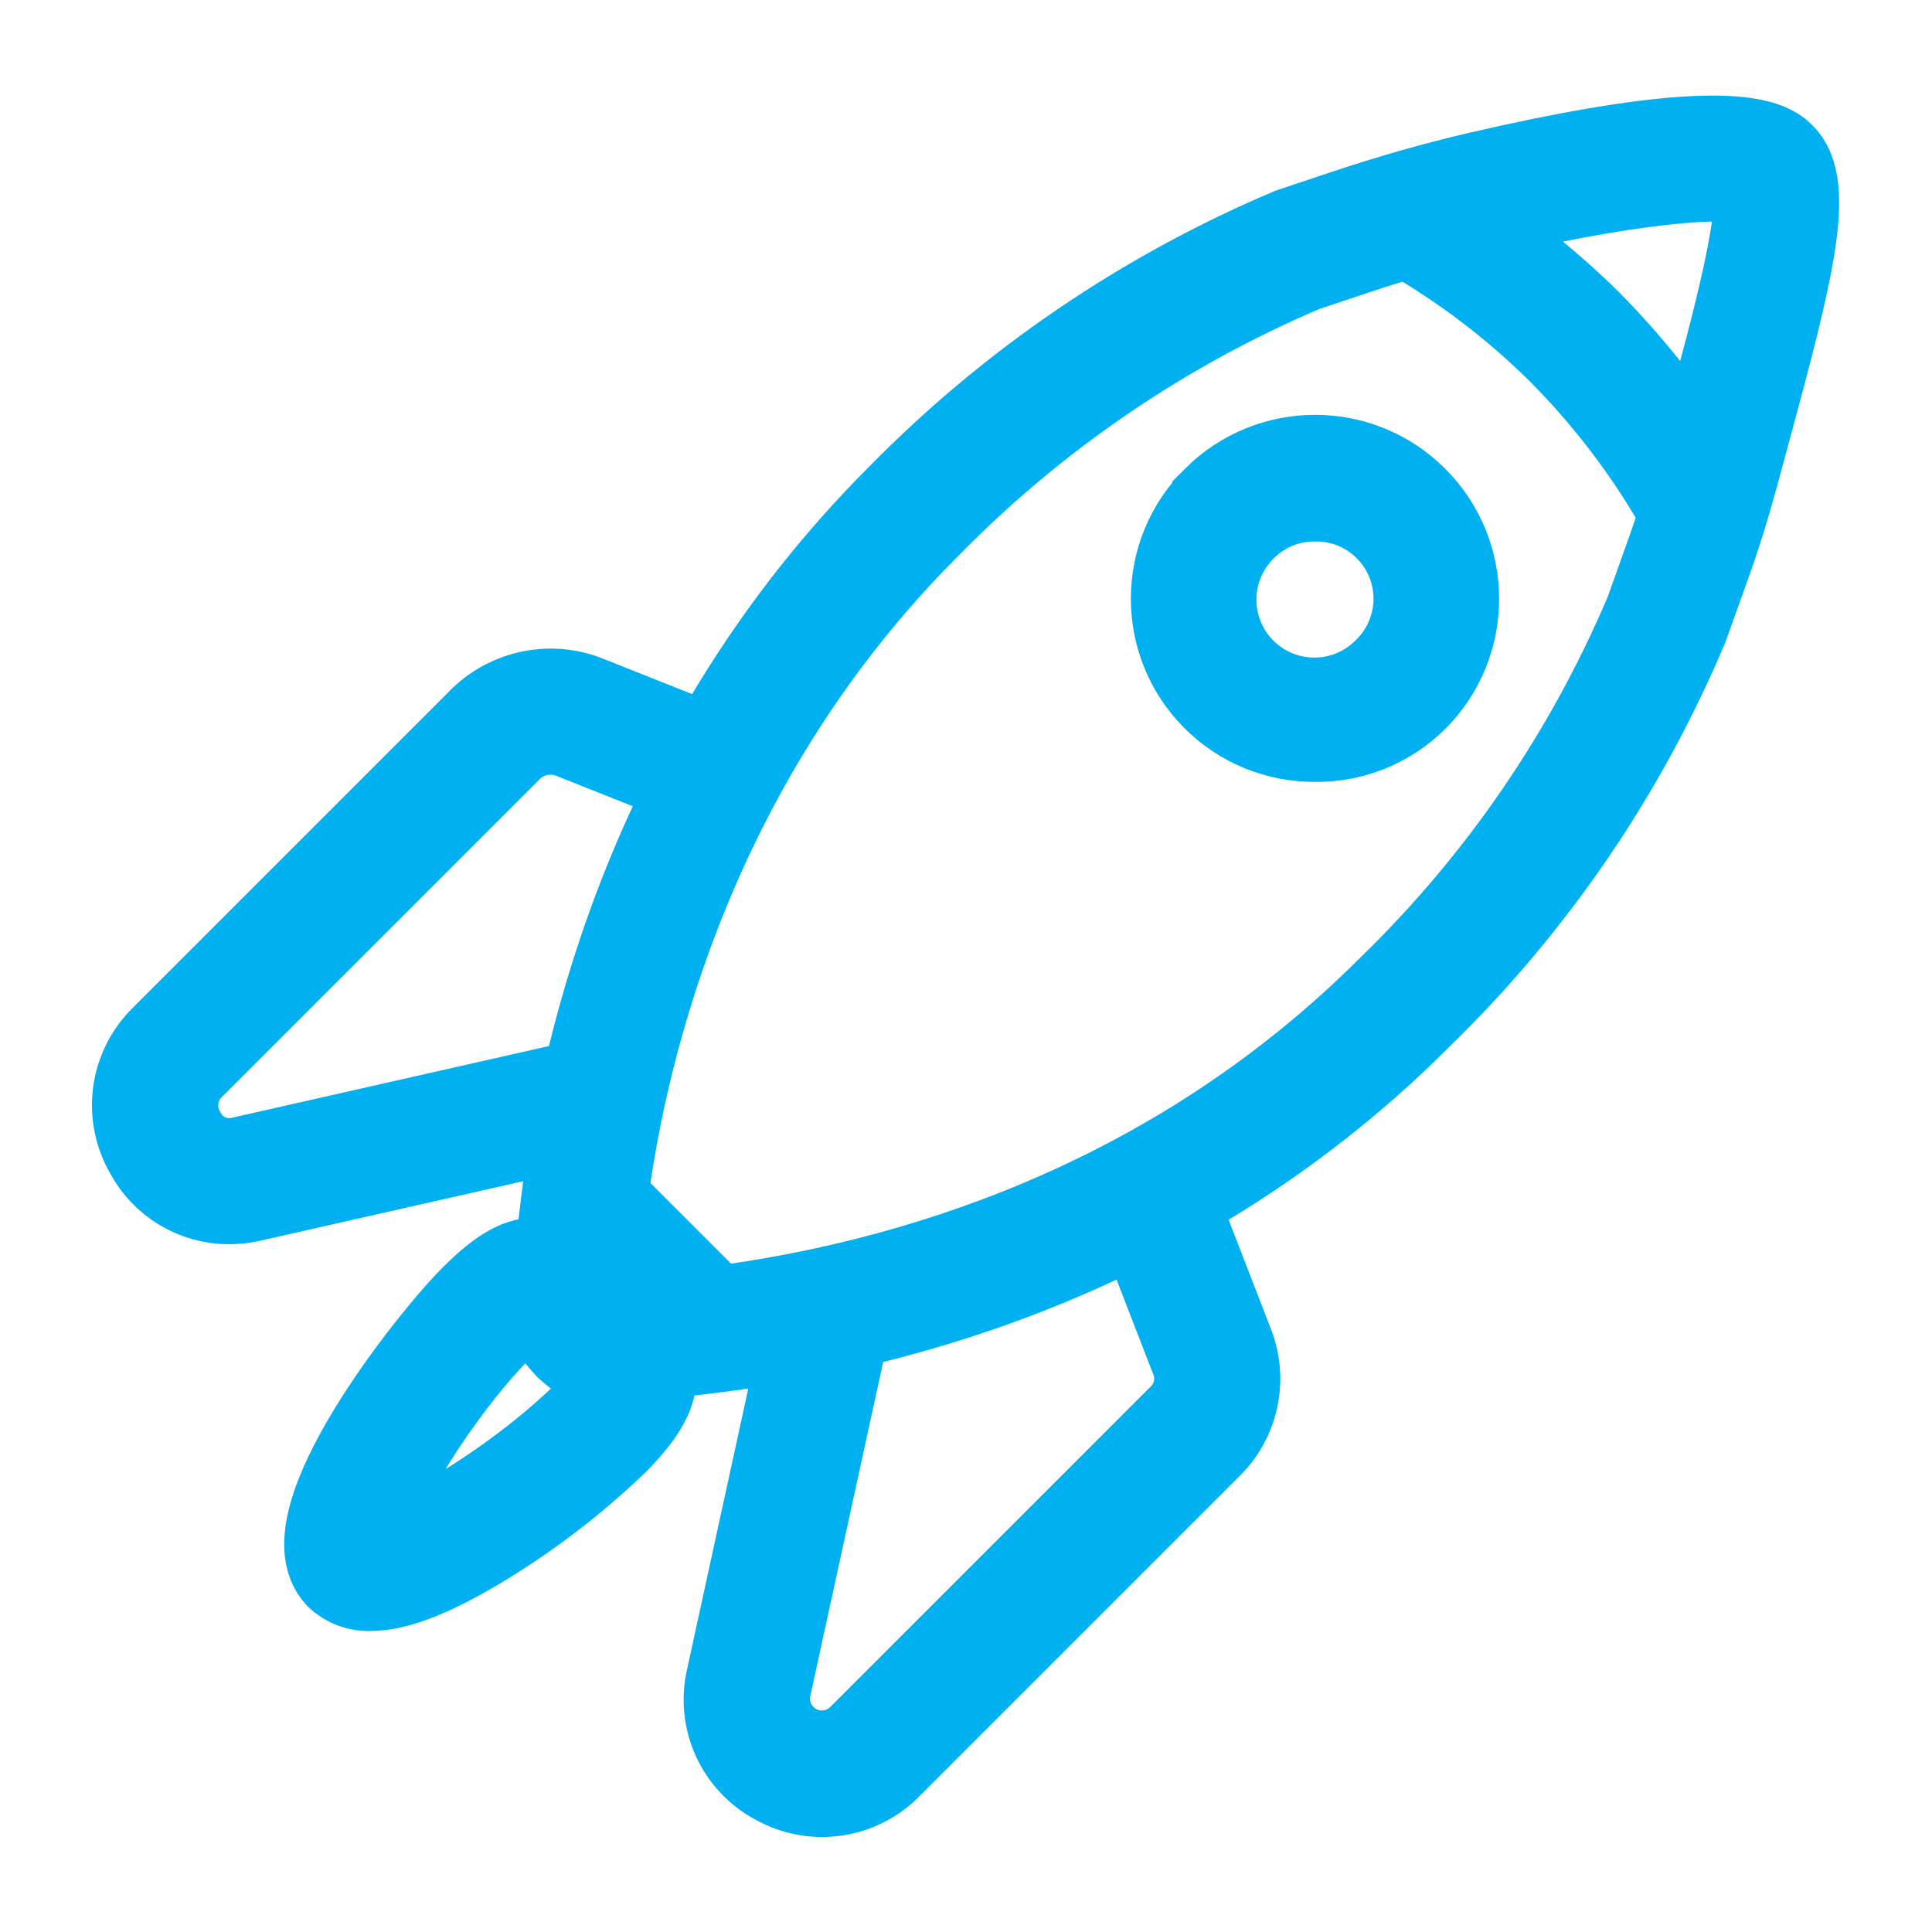
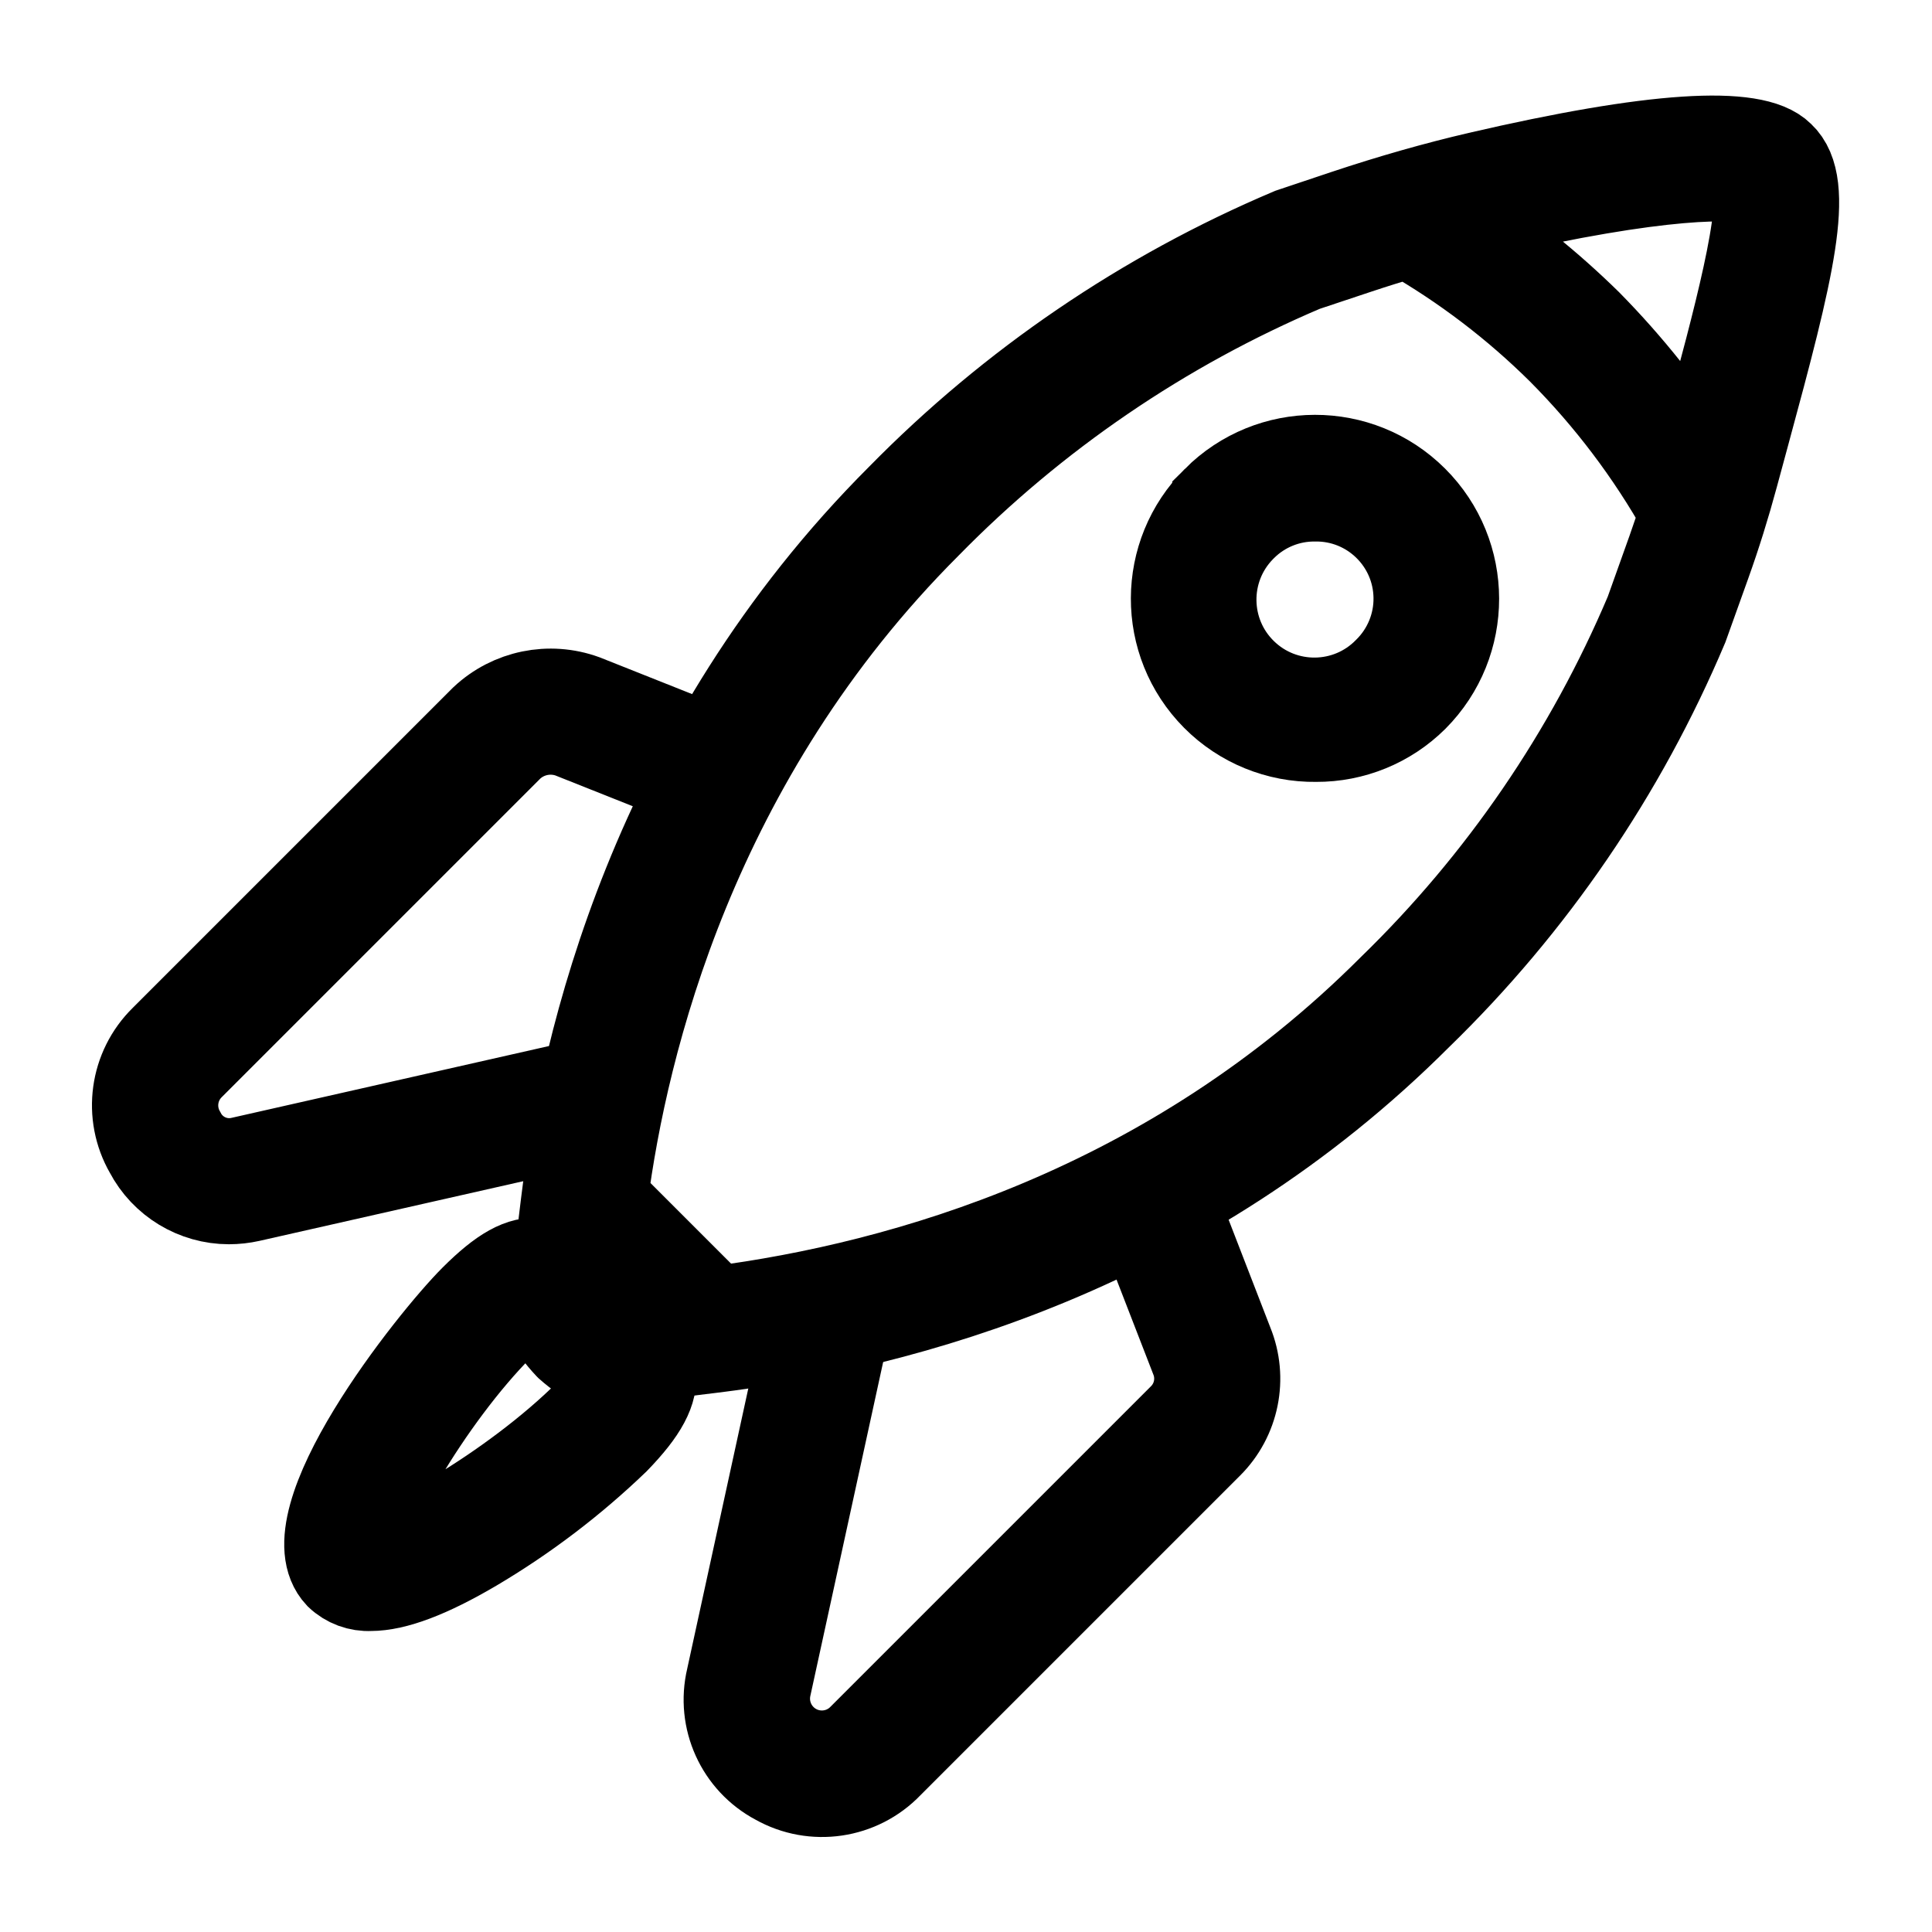
<svg xmlns="http://www.w3.org/2000/svg" viewBox="0 0 96 96" id="Icons_Rocket_M" overflow="hidden">
  <g id="Icons">
-     <path d="M26.9 54.25 11.987 57.624C10.821 57.9 9.618 57.343 9.073 56.276 8.459 55.213 8.639 53.87 9.511 53.007L25.377 37.14C26.172 36.401 27.311 36.166 28.334 36.529L32.504 38.188C32.804 37.599 33.131 37.006 33.457 36.414L29.04 34.658C27.299 34.025 25.351 34.425 24 35.693L8.1 51.593C6.585 53.078 6.265 55.399 7.323 57.238 8.113 58.745 9.673 59.69 11.374 59.693 11.729 59.692 12.082 59.653 12.428 59.576L26.497 56.393C26.613 55.706 26.746 55 26.9 54.25Z" stroke="#00B0F0" stroke-width="4.267" fill="#00B0F0" />
-     <path d="M59.127 61.552C58.535 61.881 57.944 62.205 57.352 62.508L59.285 67.494C59.694 68.491 59.462 69.635 58.697 70.394L42.797 86.294C41.753 87.376 40.03 87.406 38.948 86.362 38.266 85.704 37.976 84.739 38.181 83.814L41.615 68.067C40.889 68.222 40.176 68.363 39.476 68.488L36.228 83.388C35.74 85.44 36.702 87.561 38.566 88.547 40.418 89.59 42.74 89.246 44.211 87.712L60.111 71.812C61.443 70.484 61.848 68.486 61.137 66.744Z" stroke="#00B0F0" stroke-width="4.267" fill="#00B0F0" />
-     <path d="M88.511 7.693C87.163 6.346 82.098 6.679 73.459 8.683 71.317 9.183 69.143 9.8 66.813 10.576L64.127 11.476C56.843 14.557 50.24 19.049 44.7 24.693 32.4 36.987 28.966 51.952 28.011 59.779L27.952 60.263 34.841 67.152 35.325 67.093C44.989 65.914 58.938 62.08 70.511 50.507 76.175 45.002 80.675 38.415 83.745 31.137L84.856 28.037C85.366 26.615 85.827 25.137 86.228 23.651L86.803 21.528C89 13.443 90.077 9.154 88.511 7.693ZM81.877 30.423C78.908 37.438 74.564 43.786 69.1 49.093 58.12 60.073 44.9 63.838 35.568 65.047L30.061 59.539C31.061 51.849 34.491 37.73 46.114 26.107 51.449 20.665 57.806 16.329 64.82 13.349L67.446 12.474C68.307 12.187 69.146 11.928 69.964 11.684 72.725 13.268 75.269 15.205 77.53 17.446 79.908 19.837 81.95 22.54 83.6 25.481 83.4 26.116 83.191 26.746 82.97 27.363ZM84.877 21.004 84.377 22.846C82.81 20.391 80.99 18.107 78.947 16.032 77.014 14.133 74.898 12.43 72.63 10.947 73.059 10.838 73.488 10.73 73.914 10.631 82.377 8.667 86.5 8.66 87.109 9.118 87.84 10.1 86.125 16.4 84.873 21Z" stroke="#00B0F0" stroke-width="4.267" fill="#00B0F0" />
-     <path d="M30.69 66.218C30.3 66.013 29.935 65.766 29.6 65.481 29.288 65.138 29.017 64.759 28.793 64.352 28.346 63.612 27.839 62.773 26.822 62.652 25.888 62.544 24.922 63.072 23.497 64.496 21.433 66.56 14.246 75.59 16.797 78.31 17.23 78.724 17.815 78.941 18.413 78.91 19.646 78.91 21.355 78.261 23.573 76.957 26.122 75.45 28.487 73.652 30.621 71.6 32.035 70.144 32.582 69.121 32.45 68.179 32.306 67.147 31.448 66.654 30.69 66.218ZM29.2 70.193C25.488 73.905 19.283 77.449 18.256 76.943 17.715 75.82 21.347 69.474 24.914 65.907 25.36 65.369 25.915 64.931 26.543 64.623 26.757 64.852 26.939 65.109 27.084 65.386 27.392 65.937 27.767 66.448 28.2 66.907L28.223 66.93C28.672 67.328 29.167 67.671 29.697 67.952 29.969 68.094 30.228 68.259 30.472 68.445 30.469 68.463 30.457 68.894 29.2 70.193Z" stroke="#00B0F0" stroke-width="4.267" fill="#00B0F0" />
-     <path d="M60.382 24.808C57.652 27.521 57.638 31.932 60.351 34.662 61.683 36.002 63.502 36.744 65.391 36.718 67.233 36.728 69.004 36.005 70.311 34.707 73.045 31.965 73.038 27.526 70.296 24.793 67.555 22.059 63.116 22.065 60.382 24.807ZM68.9 33.293C66.969 35.276 63.797 35.318 61.814 33.387 59.831 31.456 59.789 28.284 61.72 26.301 61.751 26.269 61.782 26.238 61.814 26.207 62.749 25.281 64.015 24.765 65.331 24.774 68.079 24.732 70.34 26.926 70.382 29.674 70.403 31.032 69.867 32.339 68.9 33.293Z" stroke="#00B0F0" stroke-width="4.267" fill="#00B0F0" />
+     <path d="M26.9 54.25 11.987 57.624C10.821 57.9 9.618 57.343 9.073 56.276 8.459 55.213 8.639 53.87 9.511 53.007L25.377 37.14C26.172 36.401 27.311 36.166 28.334 36.529L32.504 38.188C32.804 37.599 33.131 37.006 33.457 36.414L29.04 34.658C27.299 34.025 25.351 34.425 24 35.693L8.1 51.593C6.585 53.078 6.265 55.399 7.323 57.238 8.113 58.745 9.673 59.69 11.374 59.693 11.729 59.692 12.082 59.653 12.428 59.576L26.497 56.393C26.613 55.706 26.746 55 26.9 54.25Z" stroke="#000" stroke-width="4.267" fill="#000" />
+     <path d="M59.127 61.552C58.535 61.881 57.944 62.205 57.352 62.508L59.285 67.494C59.694 68.491 59.462 69.635 58.697 70.394L42.797 86.294C41.753 87.376 40.03 87.406 38.948 86.362 38.266 85.704 37.976 84.739 38.181 83.814L41.615 68.067C40.889 68.222 40.176 68.363 39.476 68.488L36.228 83.388C35.74 85.44 36.702 87.561 38.566 88.547 40.418 89.59 42.74 89.246 44.211 87.712L60.111 71.812C61.443 70.484 61.848 68.486 61.137 66.744Z" stroke="#000" stroke-width="4.267" fill="#000" />
+     <path d="M88.511 7.693C87.163 6.346 82.098 6.679 73.459 8.683 71.317 9.183 69.143 9.8 66.813 10.576L64.127 11.476C56.843 14.557 50.24 19.049 44.7 24.693 32.4 36.987 28.966 51.952 28.011 59.779L27.952 60.263 34.841 67.152 35.325 67.093C44.989 65.914 58.938 62.08 70.511 50.507 76.175 45.002 80.675 38.415 83.745 31.137L84.856 28.037C85.366 26.615 85.827 25.137 86.228 23.651L86.803 21.528C89 13.443 90.077 9.154 88.511 7.693ZM81.877 30.423C78.908 37.438 74.564 43.786 69.1 49.093 58.12 60.073 44.9 63.838 35.568 65.047L30.061 59.539C31.061 51.849 34.491 37.73 46.114 26.107 51.449 20.665 57.806 16.329 64.82 13.349L67.446 12.474C68.307 12.187 69.146 11.928 69.964 11.684 72.725 13.268 75.269 15.205 77.53 17.446 79.908 19.837 81.95 22.54 83.6 25.481 83.4 26.116 83.191 26.746 82.97 27.363ZM84.877 21.004 84.377 22.846C82.81 20.391 80.99 18.107 78.947 16.032 77.014 14.133 74.898 12.43 72.63 10.947 73.059 10.838 73.488 10.73 73.914 10.631 82.377 8.667 86.5 8.66 87.109 9.118 87.84 10.1 86.125 16.4 84.873 21Z" stroke="#000" stroke-width="4.267" fill="#000" />
+     <path d="M30.69 66.218C30.3 66.013 29.935 65.766 29.6 65.481 29.288 65.138 29.017 64.759 28.793 64.352 28.346 63.612 27.839 62.773 26.822 62.652 25.888 62.544 24.922 63.072 23.497 64.496 21.433 66.56 14.246 75.59 16.797 78.31 17.23 78.724 17.815 78.941 18.413 78.91 19.646 78.91 21.355 78.261 23.573 76.957 26.122 75.45 28.487 73.652 30.621 71.6 32.035 70.144 32.582 69.121 32.45 68.179 32.306 67.147 31.448 66.654 30.69 66.218ZM29.2 70.193C25.488 73.905 19.283 77.449 18.256 76.943 17.715 75.82 21.347 69.474 24.914 65.907 25.36 65.369 25.915 64.931 26.543 64.623 26.757 64.852 26.939 65.109 27.084 65.386 27.392 65.937 27.767 66.448 28.2 66.907L28.223 66.93C28.672 67.328 29.167 67.671 29.697 67.952 29.969 68.094 30.228 68.259 30.472 68.445 30.469 68.463 30.457 68.894 29.2 70.193Z" stroke="#000" stroke-width="4.267" fill="#000" />
+     <path d="M60.382 24.808C57.652 27.521 57.638 31.932 60.351 34.662 61.683 36.002 63.502 36.744 65.391 36.718 67.233 36.728 69.004 36.005 70.311 34.707 73.045 31.965 73.038 27.526 70.296 24.793 67.555 22.059 63.116 22.065 60.382 24.807ZM68.9 33.293C66.969 35.276 63.797 35.318 61.814 33.387 59.831 31.456 59.789 28.284 61.72 26.301 61.751 26.269 61.782 26.238 61.814 26.207 62.749 25.281 64.015 24.765 65.331 24.774 68.079 24.732 70.34 26.926 70.382 29.674 70.403 31.032 69.867 32.339 68.9 33.293Z" stroke="#000" stroke-width="4.267" fill="#000" />
  </g>
</svg>
